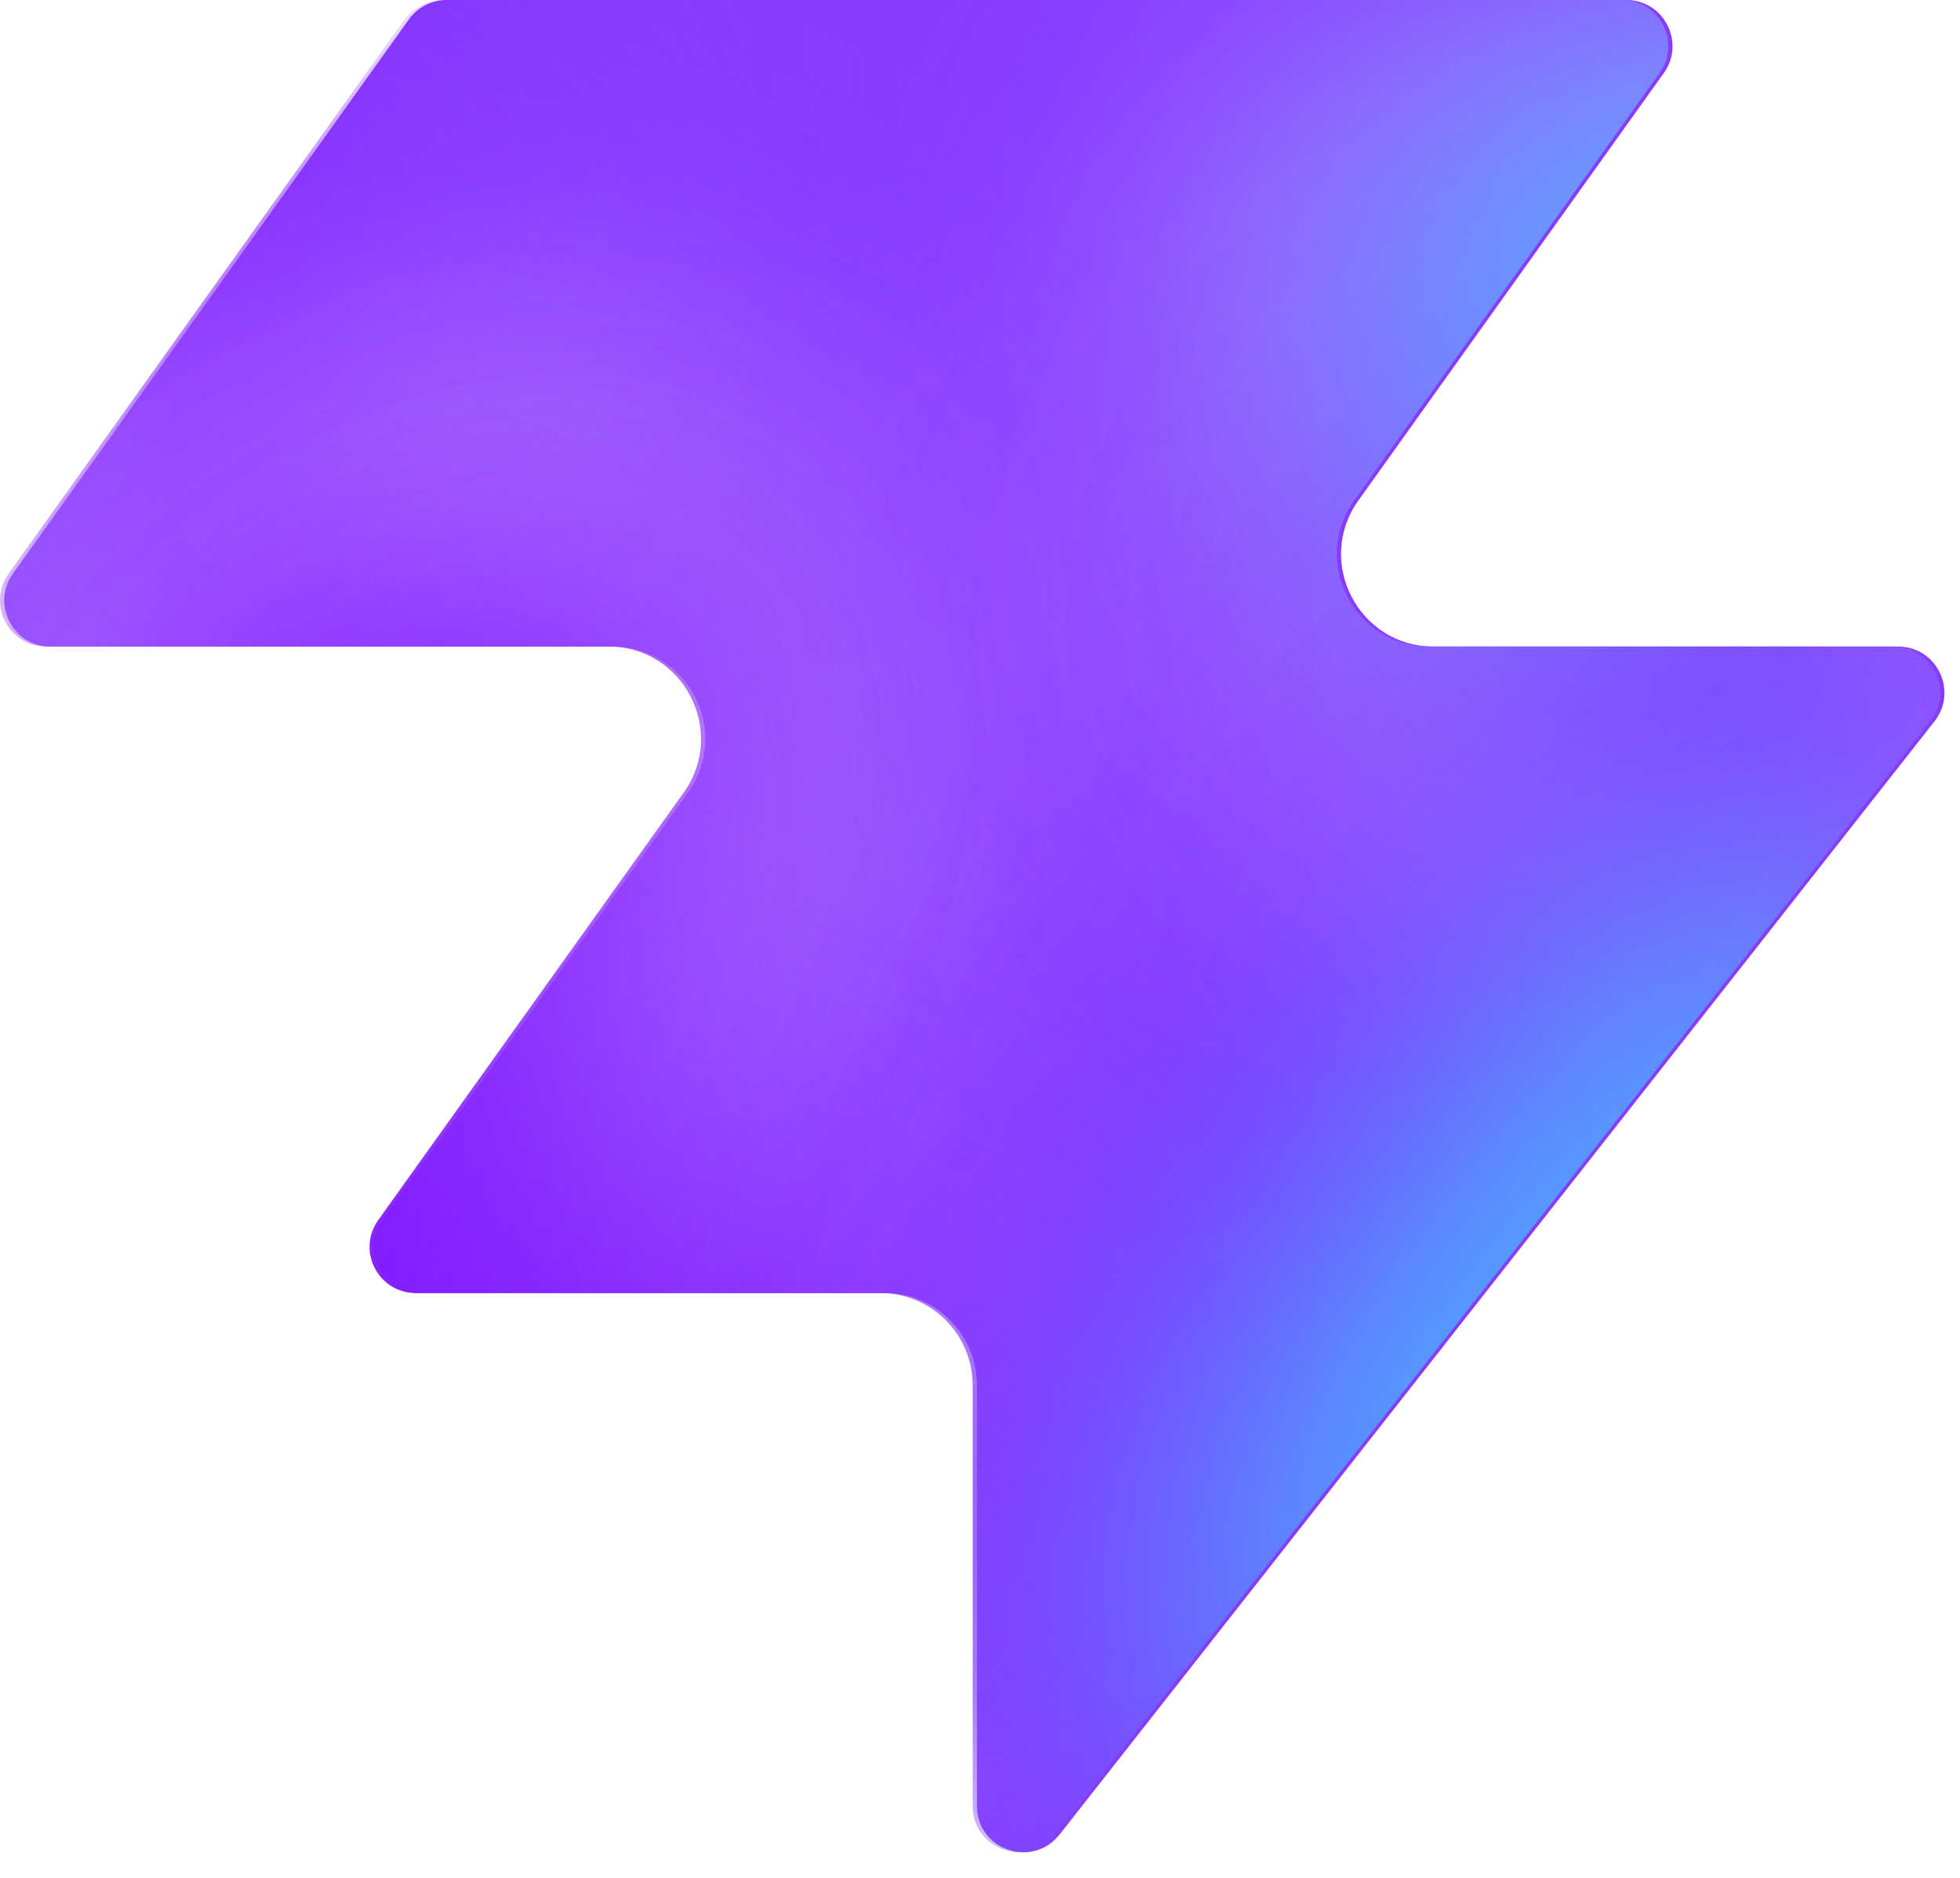
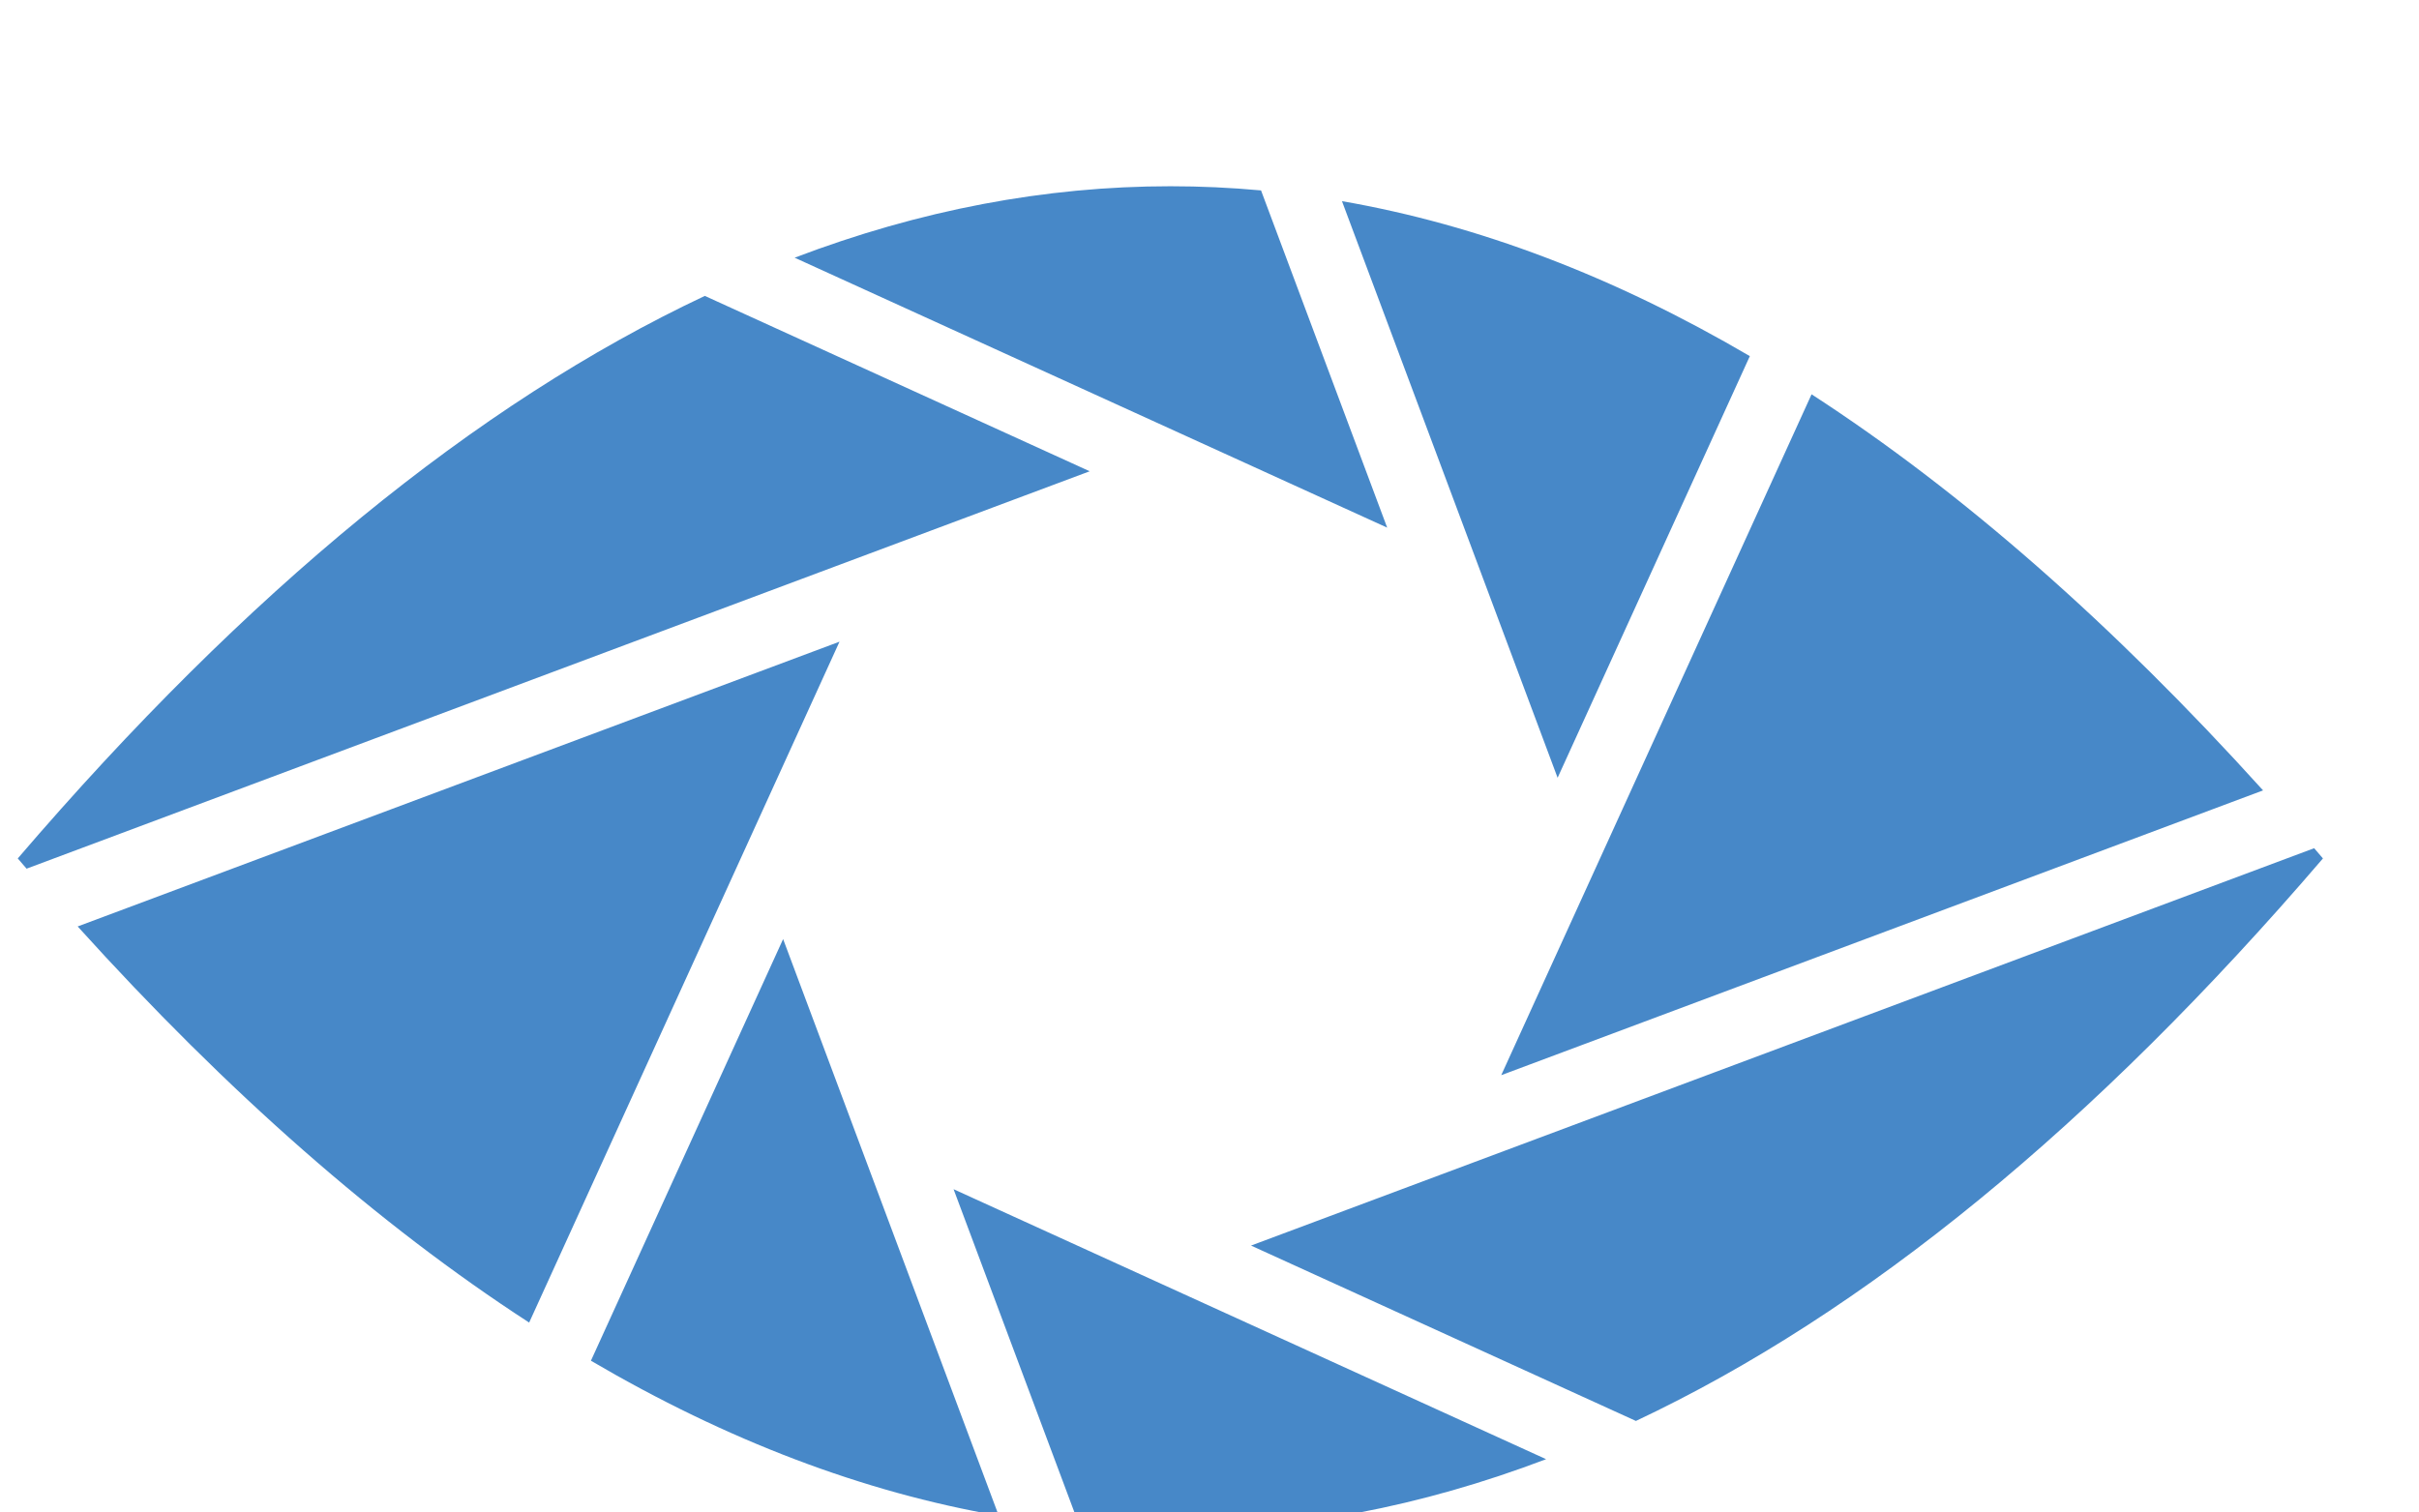
- <svg xmlns="http://www.w3.org/2000/svg" width="48" height="46" fill="none" viewBox="0 0 48 46">
-   <path fill="#863bff" d="M25.946 44.938c-.664.845-2.021.375-2.021-.698V33.937a2.26 2.26 0 0 0-2.262-2.262H10.287c-.92 0-1.456-1.04-.92-1.788l7.48-10.471c1.07-1.497 0-3.578-1.842-3.578H1.237c-.92 0-1.456-1.04-.92-1.788L10.013.474c.214-.297.556-.474.92-.474h28.894c.92 0 1.456 1.04.92 1.788l-7.48 10.471c-1.07 1.498 0 3.579 1.842 3.579h11.377c.943 0 1.473 1.088.89 1.83L25.947 44.94z" style="fill:#863bff;fill:color(display-p3 .525 .23 1);fill-opacity:1" />
-   <mask id="a" width="48" height="46" x="0" y="0" maskUnits="userSpaceOnUse" style="mask-type:alpha">
-     <path fill="#000" d="M25.842 44.938c-.664.844-2.021.375-2.021-.698V33.937a2.26 2.26 0 0 0-2.262-2.262H10.183c-.92 0-1.456-1.04-.92-1.788l7.48-10.471c1.07-1.498 0-3.579-1.842-3.579H1.133c-.92 0-1.456-1.04-.92-1.787L9.91.473c.214-.297.556-.474.92-.474h28.894c.92 0 1.456 1.04.92 1.788l-7.48 10.471c-1.07 1.498 0 3.578 1.842 3.578h11.377c.943 0 1.473 1.088.89 1.832L25.843 44.94z" style="fill:#000;fill-opacity:1" />
-   </mask>
-   <g mask="url(#a)">
-     <g filter="url(#b)">
-       <ellipse cx="5.508" cy="14.704" fill="#ede6ff" rx="5.508" ry="14.704" style="fill:#ede6ff;fill:color(display-p3 .927 .903 1);fill-opacity:1" transform="matrix(.00324 1 1 -.00324 -4.47 31.516)" />
-     </g>
-     <g filter="url(#c)">
-       <ellipse cx="10.399" cy="29.851" fill="#ede6ff" rx="10.399" ry="29.851" style="fill:#ede6ff;fill:color(display-p3 .927 .903 1);fill-opacity:1" transform="matrix(.00324 1 1 -.00324 -39.328 7.883)" />
-     </g>
-     <g filter="url(#d)">
-       <ellipse cx="5.508" cy="30.487" fill="#7e14ff" rx="5.508" ry="30.487" style="fill:#7e14ff;fill:color(display-p3 .492 .077 1);fill-opacity:1" transform="rotate(89.814 -25.913 -14.639)scale(1 -1)" />
-     </g>
-     <g filter="url(#e)">
-       <ellipse cx="5.508" cy="30.599" fill="#7e14ff" rx="5.508" ry="30.599" style="fill:#7e14ff;fill:color(display-p3 .492 .077 1);fill-opacity:1" transform="rotate(89.814 -32.644 -3.334)scale(1 -1)" />
-     </g>
-     <g filter="url(#f)">
-       <ellipse cx="5.508" cy="30.599" fill="#7e14ff" rx="5.508" ry="30.599" style="fill:#7e14ff;fill:color(display-p3 .492 .077 1);fill-opacity:1" transform="matrix(.00324 1 1 -.00324 -34.34 30.47)" />
-     </g>
-     <g filter="url(#g)">
-       <ellipse cx="14.072" cy="22.078" fill="#ede6ff" rx="14.072" ry="22.078" style="fill:#ede6ff;fill:color(display-p3 .927 .903 1);fill-opacity:1" transform="rotate(93.35 24.506 48.493)scale(-1 1)" />
-     </g>
-     <g filter="url(#h)">
-       <ellipse cx="3.47" cy="21.501" fill="#7e14ff" rx="3.47" ry="21.501" style="fill:#7e14ff;fill:color(display-p3 .492 .077 1);fill-opacity:1" transform="rotate(89.009 28.708 47.59)scale(-1 1)" />
-     </g>
-     <g filter="url(#i)">
-       <ellipse cx="3.47" cy="21.501" fill="#7e14ff" rx="3.47" ry="21.501" style="fill:#7e14ff;fill:color(display-p3 .492 .077 1);fill-opacity:1" transform="rotate(89.009 28.708 47.59)scale(-1 1)" />
-     </g>
-     <g filter="url(#j)">
-       <ellipse cx=".387" cy="8.972" fill="#7e14ff" rx="4.407" ry="29.108" style="fill:#7e14ff;fill:color(display-p3 .492 .077 1);fill-opacity:1" transform="rotate(39.51 .387 8.972)" />
-     </g>
-     <g filter="url(#k)">
-       <ellipse cx="47.523" cy="-6.092" fill="#7e14ff" rx="4.407" ry="29.108" style="fill:#7e14ff;fill:color(display-p3 .492 .077 1);fill-opacity:1" transform="rotate(37.892 47.523 -6.092)" />
-     </g>
-     <g filter="url(#l)">
-       <ellipse cx="41.412" cy="6.333" fill="#47bfff" rx="5.971" ry="9.665" style="fill:#47bfff;fill:color(display-p3 .28 .748 1);fill-opacity:1" transform="rotate(37.892 41.412 6.333)" />
-     </g>
-     <g filter="url(#m)">
-       <ellipse cx="-1.879" cy="38.332" fill="#7e14ff" rx="4.407" ry="29.108" style="fill:#7e14ff;fill:color(display-p3 .492 .077 1);fill-opacity:1" transform="rotate(37.892 -1.88 38.332)" />
-     </g>
-     <g filter="url(#n)">
-       <ellipse cx="-1.879" cy="38.332" fill="#7e14ff" rx="4.407" ry="29.108" style="fill:#7e14ff;fill:color(display-p3 .492 .077 1);fill-opacity:1" transform="rotate(37.892 -1.88 38.332)" />
-     </g>
-     <g filter="url(#o)">
-       <ellipse cx="35.651" cy="29.907" fill="#7e14ff" rx="4.407" ry="29.108" style="fill:#7e14ff;fill:color(display-p3 .492 .077 1);fill-opacity:1" transform="rotate(37.892 35.651 29.907)" />
-     </g>
-     <g filter="url(#p)">
-       <ellipse cx="38.418" cy="32.4" fill="#47bfff" rx="5.971" ry="15.297" style="fill:#47bfff;fill:color(display-p3 .28 .748 1);fill-opacity:1" transform="rotate(37.892 38.418 32.4)" />
-     </g>
+ <svg xmlns="http://www.w3.org/2000/svg" viewBox="0 0 64 40" aria-hidden="true">
+   <g transform="translate(14 35) scale(0.75 -0.75)">
+     <path fill="#4788c8" fill-rule="nonzero" d="M 0,0 10.948,24.025 -15.927,13.977 C -10.618,8.104 -5.31,3.446 0,0 M 16.566,-6.814 8.959,13.532 2.179,-1.346 c 4.796,-2.813 9.592,-4.635 14.387,-5.468 M 35.874,-4.82 14.972,4.706 19.421,-7.193 c 1.066,-0.099 2.133,-0.148 3.198,-0.148 4.419,0 8.837,0.841 13.255,2.521 M 62.968,16.738 25.465,2.717 39.042,-3.471 c 8.079,3.807 16.158,10.423 24.236,19.848 -0.103,0.121 -0.207,0.241 -0.31,0.361 M 45.239,32.754 34.291,8.729 61.166,18.778 C 55.857,24.649 50.549,29.309 45.239,32.754 m -16.566,6.815 7.607,-20.346 6.781,14.878 c -4.796,2.812 -9.592,4.635 -14.388,5.468 M 6.197,36.226 C -1.882,32.419 -9.961,25.803 -18.04,16.377 c 0.104,-0.12 0.207,-0.241 0.311,-0.361 l 37.503,14.022 z m 3.168,1.348 20.903,-9.525 -4.45,11.899 c -1.066,0.098 -2.132,0.147 -3.199,0.147 -4.418,0 -8.836,-0.84 -13.254,-2.521" />
  </g>
-   <defs>
-     <filter id="b" width="60.045" height="41.654" x="-19.77" y="16.149" color-interpolation-filters="sRGB" filterUnits="userSpaceOnUse">
-       <feFlood flood-opacity="0" result="BackgroundImageFix" />
-       <feBlend in="SourceGraphic" in2="BackgroundImageFix" result="shape" />
-       <feGaussianBlur result="effect1_foregroundBlur_2002_17158" stdDeviation="7.659" />
-     </filter>
-     <filter id="c" width="90.34" height="51.437" x="-54.613" y="-7.533" color-interpolation-filters="sRGB" filterUnits="userSpaceOnUse">
-       <feFlood flood-opacity="0" result="BackgroundImageFix" />
-       <feBlend in="SourceGraphic" in2="BackgroundImageFix" result="shape" />
-       <feGaussianBlur result="effect1_foregroundBlur_2002_17158" stdDeviation="7.659" />
-     </filter>
-     <filter id="d" width="79.355" height="29.4" x="-49.64" y="2.03" color-interpolation-filters="sRGB" filterUnits="userSpaceOnUse">
-       <feFlood flood-opacity="0" result="BackgroundImageFix" />
-       <feBlend in="SourceGraphic" in2="BackgroundImageFix" result="shape" />
-       <feGaussianBlur result="effect1_foregroundBlur_2002_17158" stdDeviation="4.596" />
-     </filter>
-     <filter id="e" width="79.579" height="29.4" x="-45.045" y="20.029" color-interpolation-filters="sRGB" filterUnits="userSpaceOnUse">
-       <feFlood flood-opacity="0" result="BackgroundImageFix" />
-       <feBlend in="SourceGraphic" in2="BackgroundImageFix" result="shape" />
-       <feGaussianBlur result="effect1_foregroundBlur_2002_17158" stdDeviation="4.596" />
-     </filter>
-     <filter id="f" width="79.579" height="29.4" x="-43.513" y="21.178" color-interpolation-filters="sRGB" filterUnits="userSpaceOnUse">
-       <feFlood flood-opacity="0" result="BackgroundImageFix" />
-       <feBlend in="SourceGraphic" in2="BackgroundImageFix" result="shape" />
-       <feGaussianBlur result="effect1_foregroundBlur_2002_17158" stdDeviation="4.596" />
-     </filter>
-     <filter id="g" width="74.749" height="58.852" x="15.756" y="-17.901" color-interpolation-filters="sRGB" filterUnits="userSpaceOnUse">
-       <feFlood flood-opacity="0" result="BackgroundImageFix" />
-       <feBlend in="SourceGraphic" in2="BackgroundImageFix" result="shape" />
-       <feGaussianBlur result="effect1_foregroundBlur_2002_17158" stdDeviation="7.659" />
-     </filter>
-     <filter id="h" width="61.377" height="25.362" x="23.548" y="2.284" color-interpolation-filters="sRGB" filterUnits="userSpaceOnUse">
-       <feFlood flood-opacity="0" result="BackgroundImageFix" />
-       <feBlend in="SourceGraphic" in2="BackgroundImageFix" result="shape" />
-       <feGaussianBlur result="effect1_foregroundBlur_2002_17158" stdDeviation="4.596" />
-     </filter>
-     <filter id="i" width="61.377" height="25.362" x="23.548" y="2.284" color-interpolation-filters="sRGB" filterUnits="userSpaceOnUse">
-       <feFlood flood-opacity="0" result="BackgroundImageFix" />
-       <feBlend in="SourceGraphic" in2="BackgroundImageFix" result="shape" />
-       <feGaussianBlur result="effect1_foregroundBlur_2002_17158" stdDeviation="4.596" />
-     </filter>
-     <filter id="j" width="56.045" height="63.649" x="-27.636" y="-22.853" color-interpolation-filters="sRGB" filterUnits="userSpaceOnUse">
-       <feFlood flood-opacity="0" result="BackgroundImageFix" />
-       <feBlend in="SourceGraphic" in2="BackgroundImageFix" result="shape" />
-       <feGaussianBlur result="effect1_foregroundBlur_2002_17158" stdDeviation="4.596" />
-     </filter>
-     <filter id="k" width="54.814" height="64.646" x="20.116" y="-38.415" color-interpolation-filters="sRGB" filterUnits="userSpaceOnUse">
-       <feFlood flood-opacity="0" result="BackgroundImageFix" />
-       <feBlend in="SourceGraphic" in2="BackgroundImageFix" result="shape" />
-       <feGaussianBlur result="effect1_foregroundBlur_2002_17158" stdDeviation="4.596" />
-     </filter>
-     <filter id="l" width="33.541" height="35.313" x="24.641" y="-11.323" color-interpolation-filters="sRGB" filterUnits="userSpaceOnUse">
-       <feFlood flood-opacity="0" result="BackgroundImageFix" />
-       <feBlend in="SourceGraphic" in2="BackgroundImageFix" result="shape" />
-       <feGaussianBlur result="effect1_foregroundBlur_2002_17158" stdDeviation="4.596" />
-     </filter>
-     <filter id="m" width="54.814" height="64.646" x="-29.286" y="6.009" color-interpolation-filters="sRGB" filterUnits="userSpaceOnUse">
-       <feFlood flood-opacity="0" result="BackgroundImageFix" />
-       <feBlend in="SourceGraphic" in2="BackgroundImageFix" result="shape" />
-       <feGaussianBlur result="effect1_foregroundBlur_2002_17158" stdDeviation="4.596" />
-     </filter>
-     <filter id="n" width="54.814" height="64.646" x="-29.286" y="6.009" color-interpolation-filters="sRGB" filterUnits="userSpaceOnUse">
-       <feFlood flood-opacity="0" result="BackgroundImageFix" />
-       <feBlend in="SourceGraphic" in2="BackgroundImageFix" result="shape" />
-       <feGaussianBlur result="effect1_foregroundBlur_2002_17158" stdDeviation="4.596" />
-     </filter>
-     <filter id="o" width="54.814" height="64.646" x="8.244" y="-2.416" color-interpolation-filters="sRGB" filterUnits="userSpaceOnUse">
-       <feFlood flood-opacity="0" result="BackgroundImageFix" />
-       <feBlend in="SourceGraphic" in2="BackgroundImageFix" result="shape" />
-       <feGaussianBlur result="effect1_foregroundBlur_2002_17158" stdDeviation="4.596" />
-     </filter>
-     <filter id="p" width="39.409" height="43.623" x="18.713" y="10.588" color-interpolation-filters="sRGB" filterUnits="userSpaceOnUse">
-       <feFlood flood-opacity="0" result="BackgroundImageFix" />
-       <feBlend in="SourceGraphic" in2="BackgroundImageFix" result="shape" />
-       <feGaussianBlur result="effect1_foregroundBlur_2002_17158" stdDeviation="4.596" />
-     </filter>
-   </defs>
</svg>
